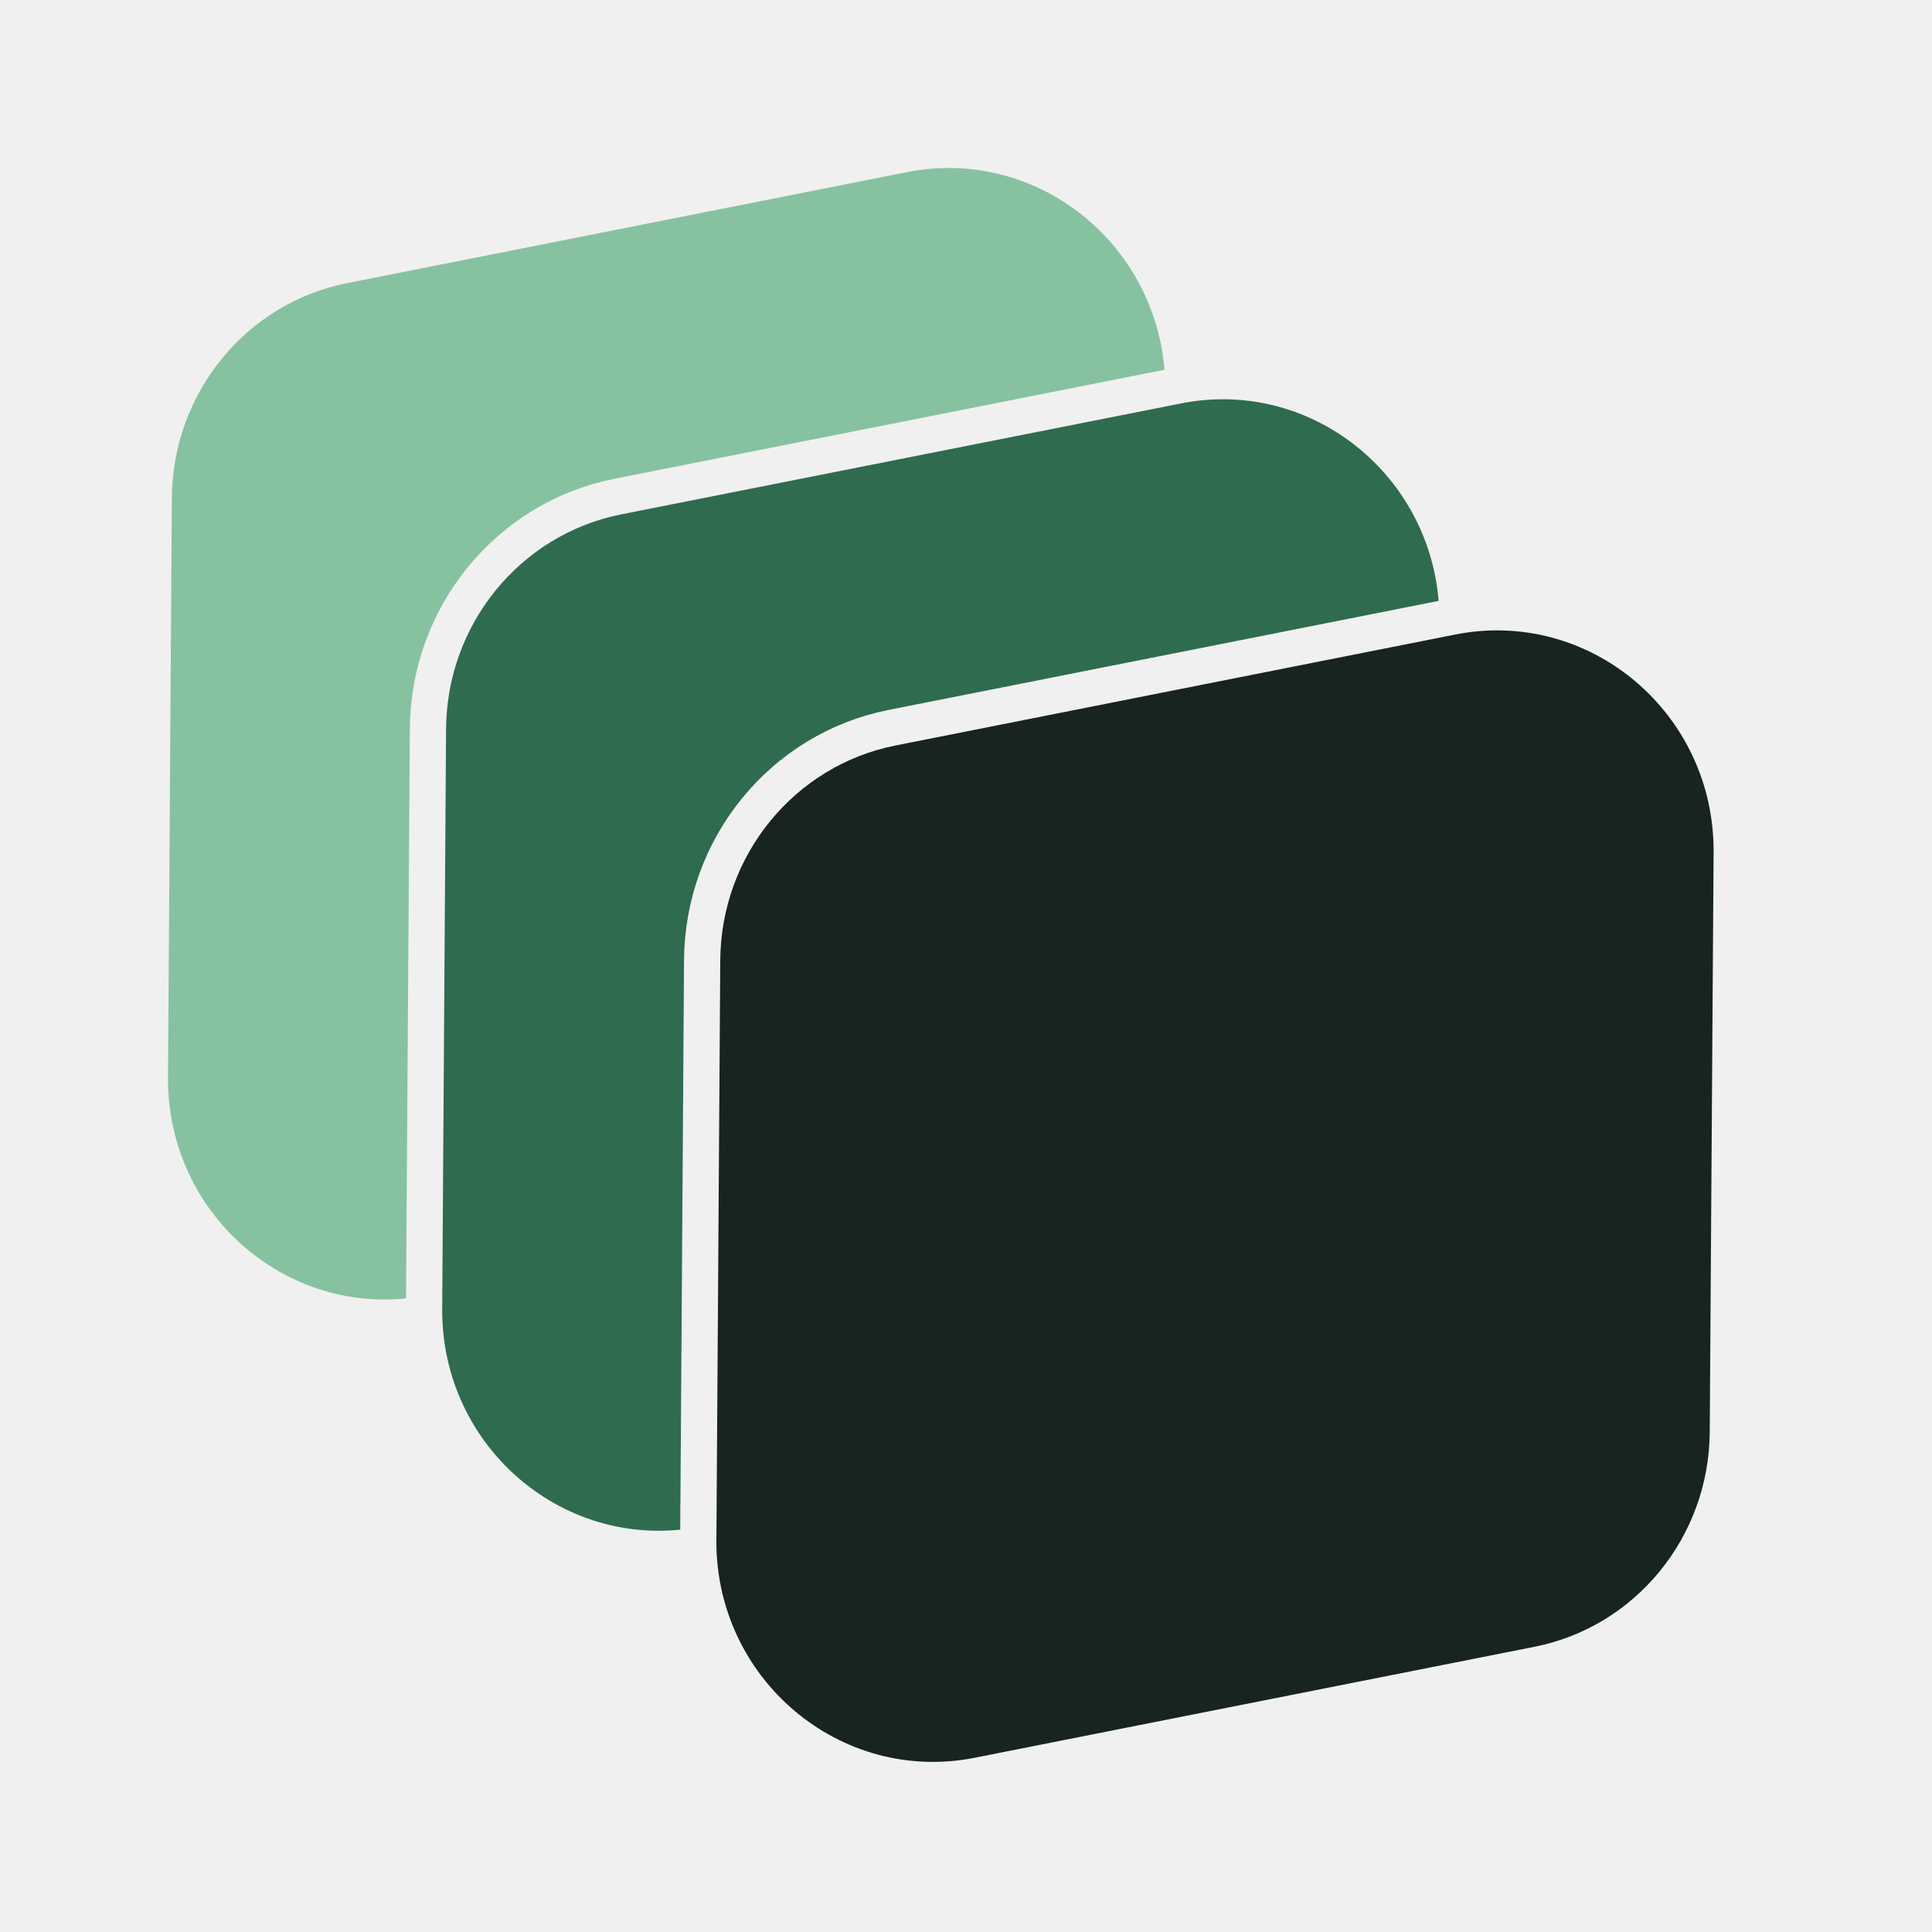
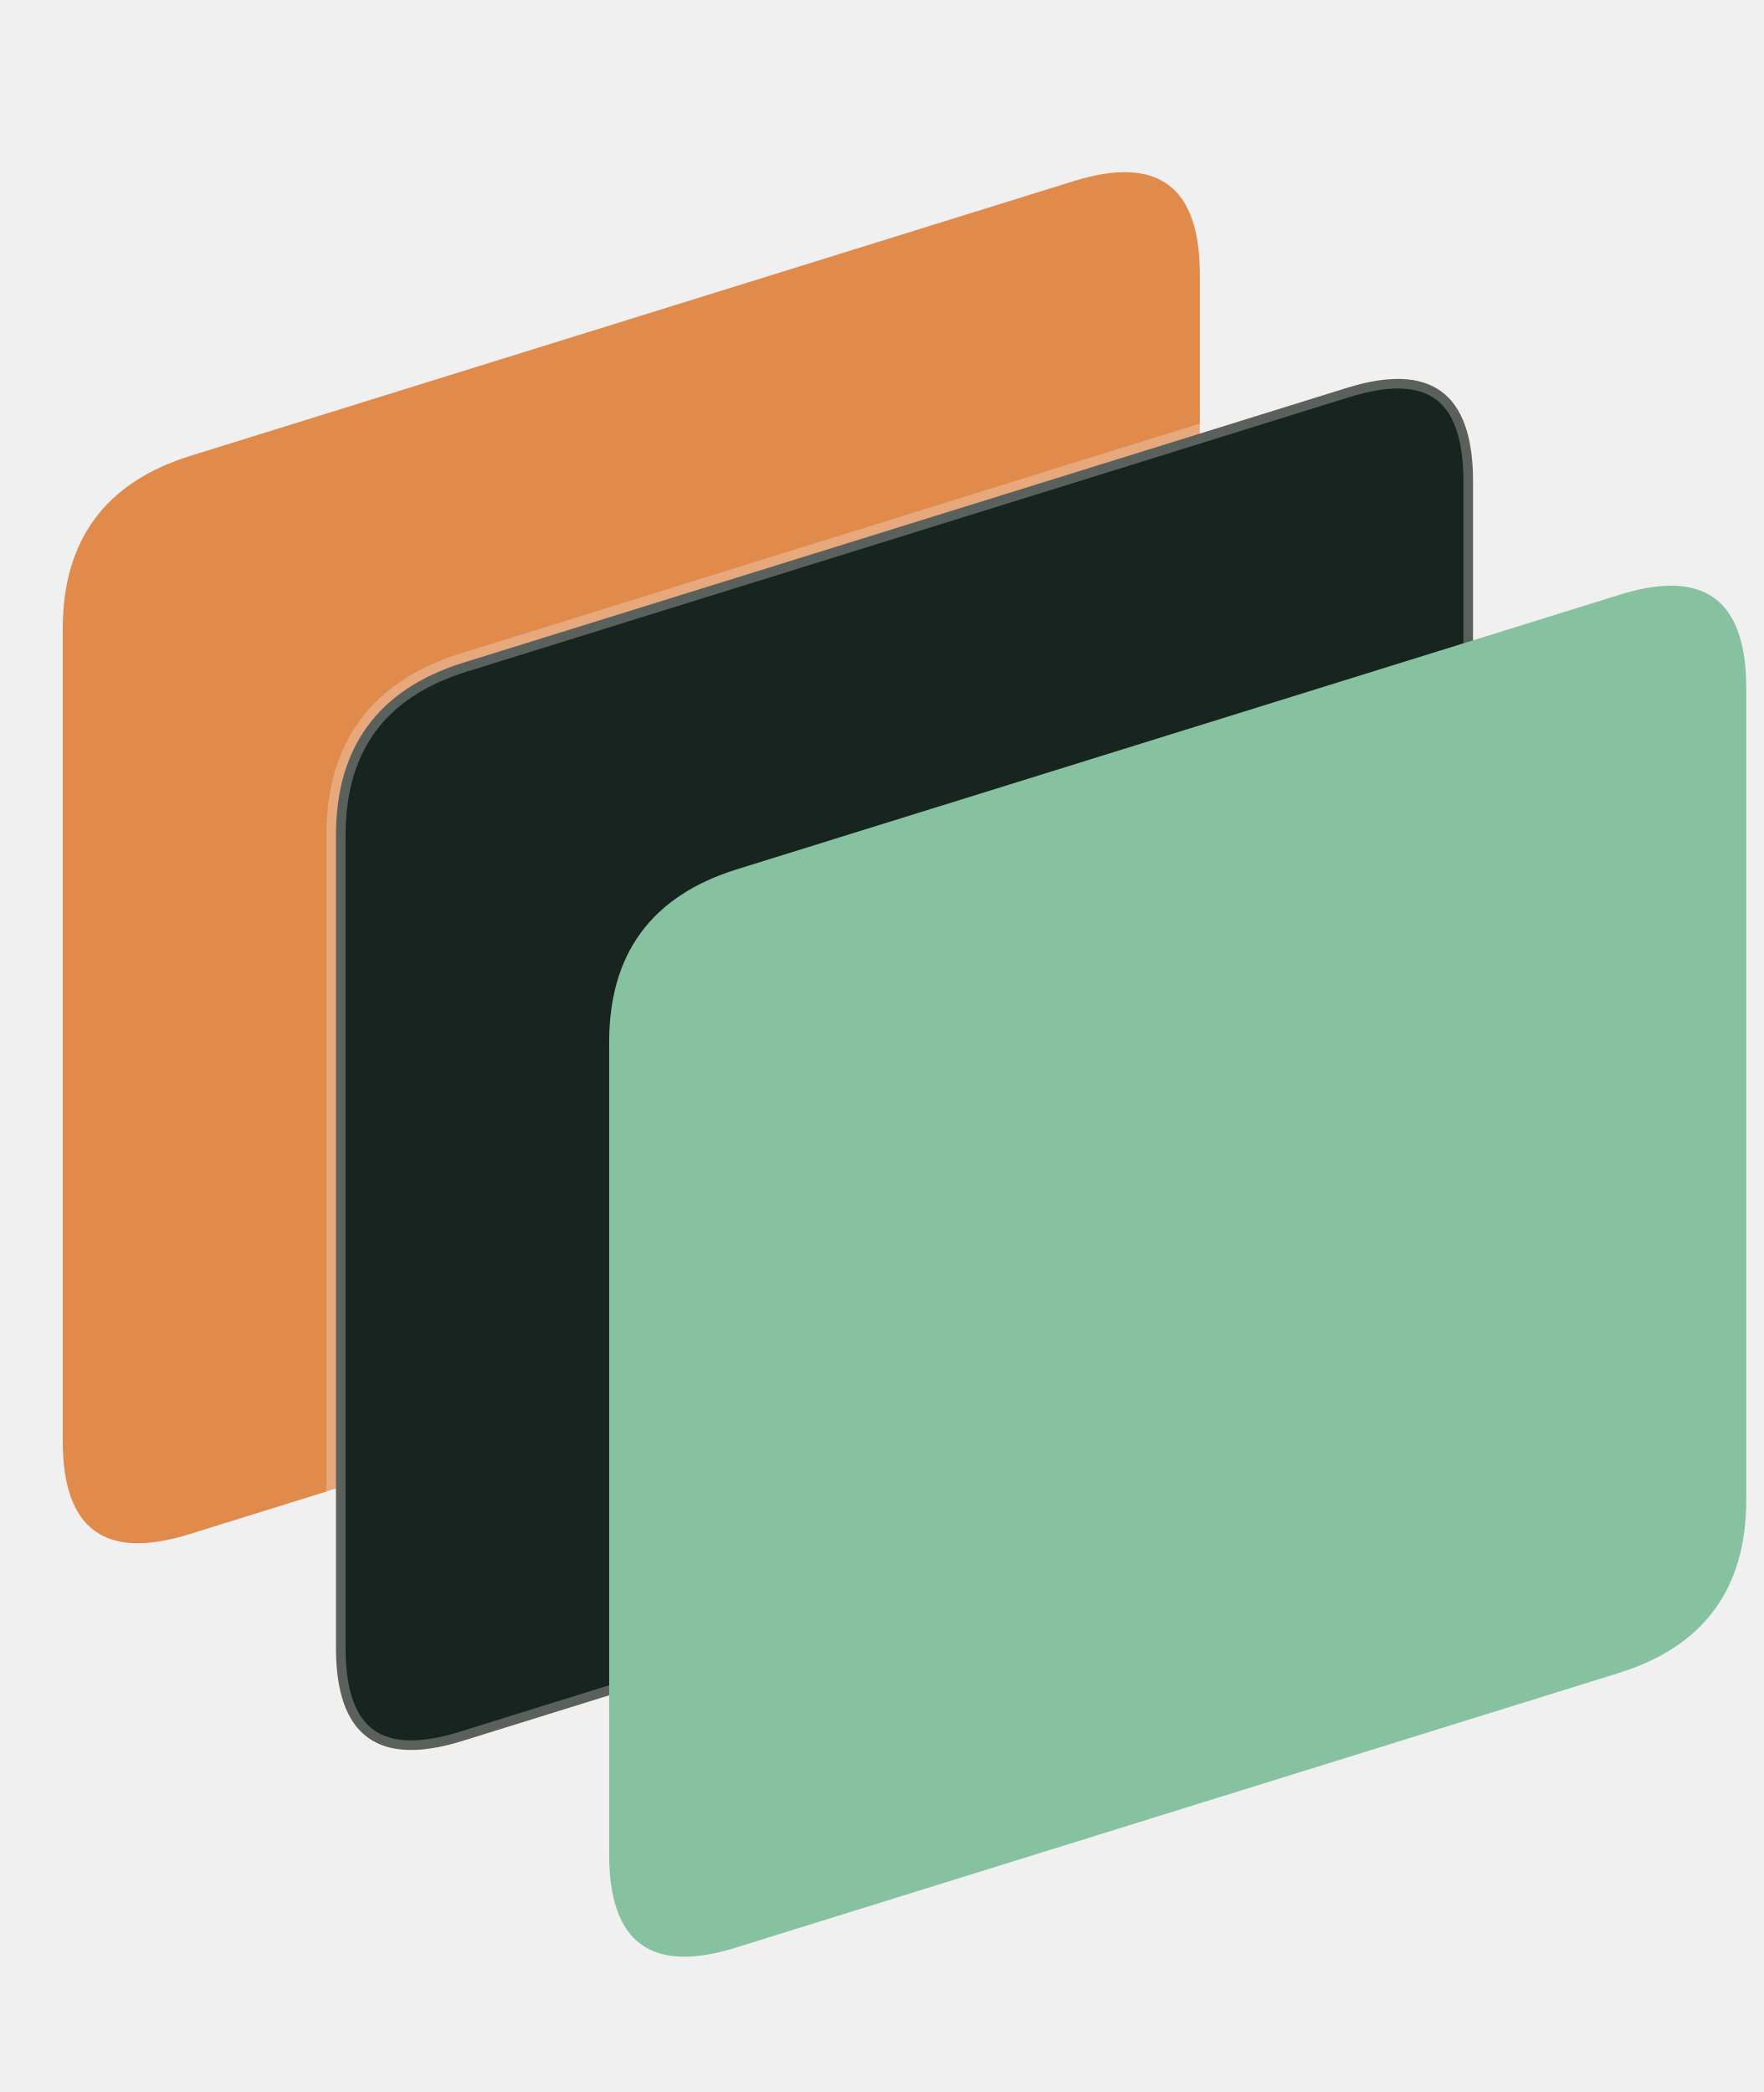
- <svg xmlns="http://www.w3.org/2000/svg" width="92" height="92" viewBox="0 0 92 92">
-   <g transform="translate(8 8)">
-     <defs>
-       <mask id="cut0" maskUnits="userSpaceOnUse" x="-2" y="-2" width="38" height="40">
-         <rect x="-2" y="-2" width="38" height="40" fill="white" />
-         <path d="M5.677 23.617l.08-12C5.77 9.447 7.29 7.586 9.387 7.17l11.587-2.296c2.784-.552 5.368 1.626 5.349 4.51l-.08 12c-.014 2.171-1.533 4.032-3.63 4.448l-11.587 2.297c-2.784.551-5.368-1.627-5.349-4.51z" fill="black" stroke="black" stroke-width="1.5" />
-       </mask>
-       <mask id="cut1" maskUnits="userSpaceOnUse" x="-2" y="-2" width="38" height="40">
-         <rect x="-2" y="-2" width="38" height="40" fill="white" />
-         <path d="M11.354 28.404l.08-12c.014-2.172 1.533-4.032 3.63-4.448l11.587-2.297c2.784-.552 5.368 1.627 5.349 4.51l-.08 12c-.014 2.172-1.533 4.033-3.63 4.448l-11.587 2.297c-2.784.552-5.368-1.627-5.35-4.51z" fill="black" stroke="black" stroke-width="1.5" />
-       </mask>
-     </defs>
-     <g transform="scale(2.3)">
-       <path d="M0 18.83L.08 6.832C.094 4.66 1.613 2.798 3.71 2.383L15.297.086c2.784-.552 5.368 1.627 5.35 4.51l-.08 12c-.015 2.171-1.534 4.032-3.631 4.448L5.349 23.341C2.565 23.893-.019 21.714 0 18.83z" fill="#86C2A0" mask="url(#cut0)" />
-       <path d="M5.677 23.617l.08-12C5.77 9.447 7.29 7.586 9.387 7.17l11.587-2.296c2.784-.552 5.368 1.626 5.349 4.51l-.08 12c-.014 2.171-1.533 4.032-3.63 4.448l-11.587 2.297c-2.784.551-5.368-1.627-5.349-4.51z" fill="#2F6B4F" mask="url(#cut1)" />
-       <path d="M11.354 28.404l.08-12c.014-2.172 1.533-4.032 3.63-4.448l11.587-2.297c2.784-.552 5.368 1.627 5.349 4.51l-.08 12c-.014 2.172-1.533 4.033-3.63 4.448l-11.587 2.297c-2.784.552-5.368-1.627-5.35-4.51z" fill="#17241F" />
-     </g>
+ <svg xmlns="http://www.w3.org/2000/svg" viewBox="24 20 172 204" width="172" height="204" role="img" aria-label="Gridec symbol">
+   <g transform="translate(15 23) scale(0.72)">
+     <path d="M 21 65 Q 21 47 38.2 41.6 L 157.8 4.4 Q 175 -1 175 17 L 175 127 Q 175 145 157.8 150.4 L 38.2 187.6 Q 21 193 21 175 Z" transform="translate(0 16)" fill="#E08A4B" />
+     <path d="M 21 65 Q 21 47 38.2 41.6 L 157.8 4.4 Q 175 -1 175 17 L 175 127 Q 175 145 157.8 150.4 L 38.2 187.6 Q 21 193 21 175 Z" transform="translate(37 44)" fill="#17241F" stroke="#F6F1E9" stroke-opacity="0.30" stroke-width="2.6" stroke-linejoin="round" />
+     <path d="M 21 65 Q 21 47 38.2 41.6 L 157.8 4.4 Q 175 -1 175 17 L 175 127 Q 175 145 157.8 150.4 L 38.2 187.6 Q 21 193 21 175 Z" transform="translate(74 72)" fill="#86C2A0" />
  </g>
</svg>
